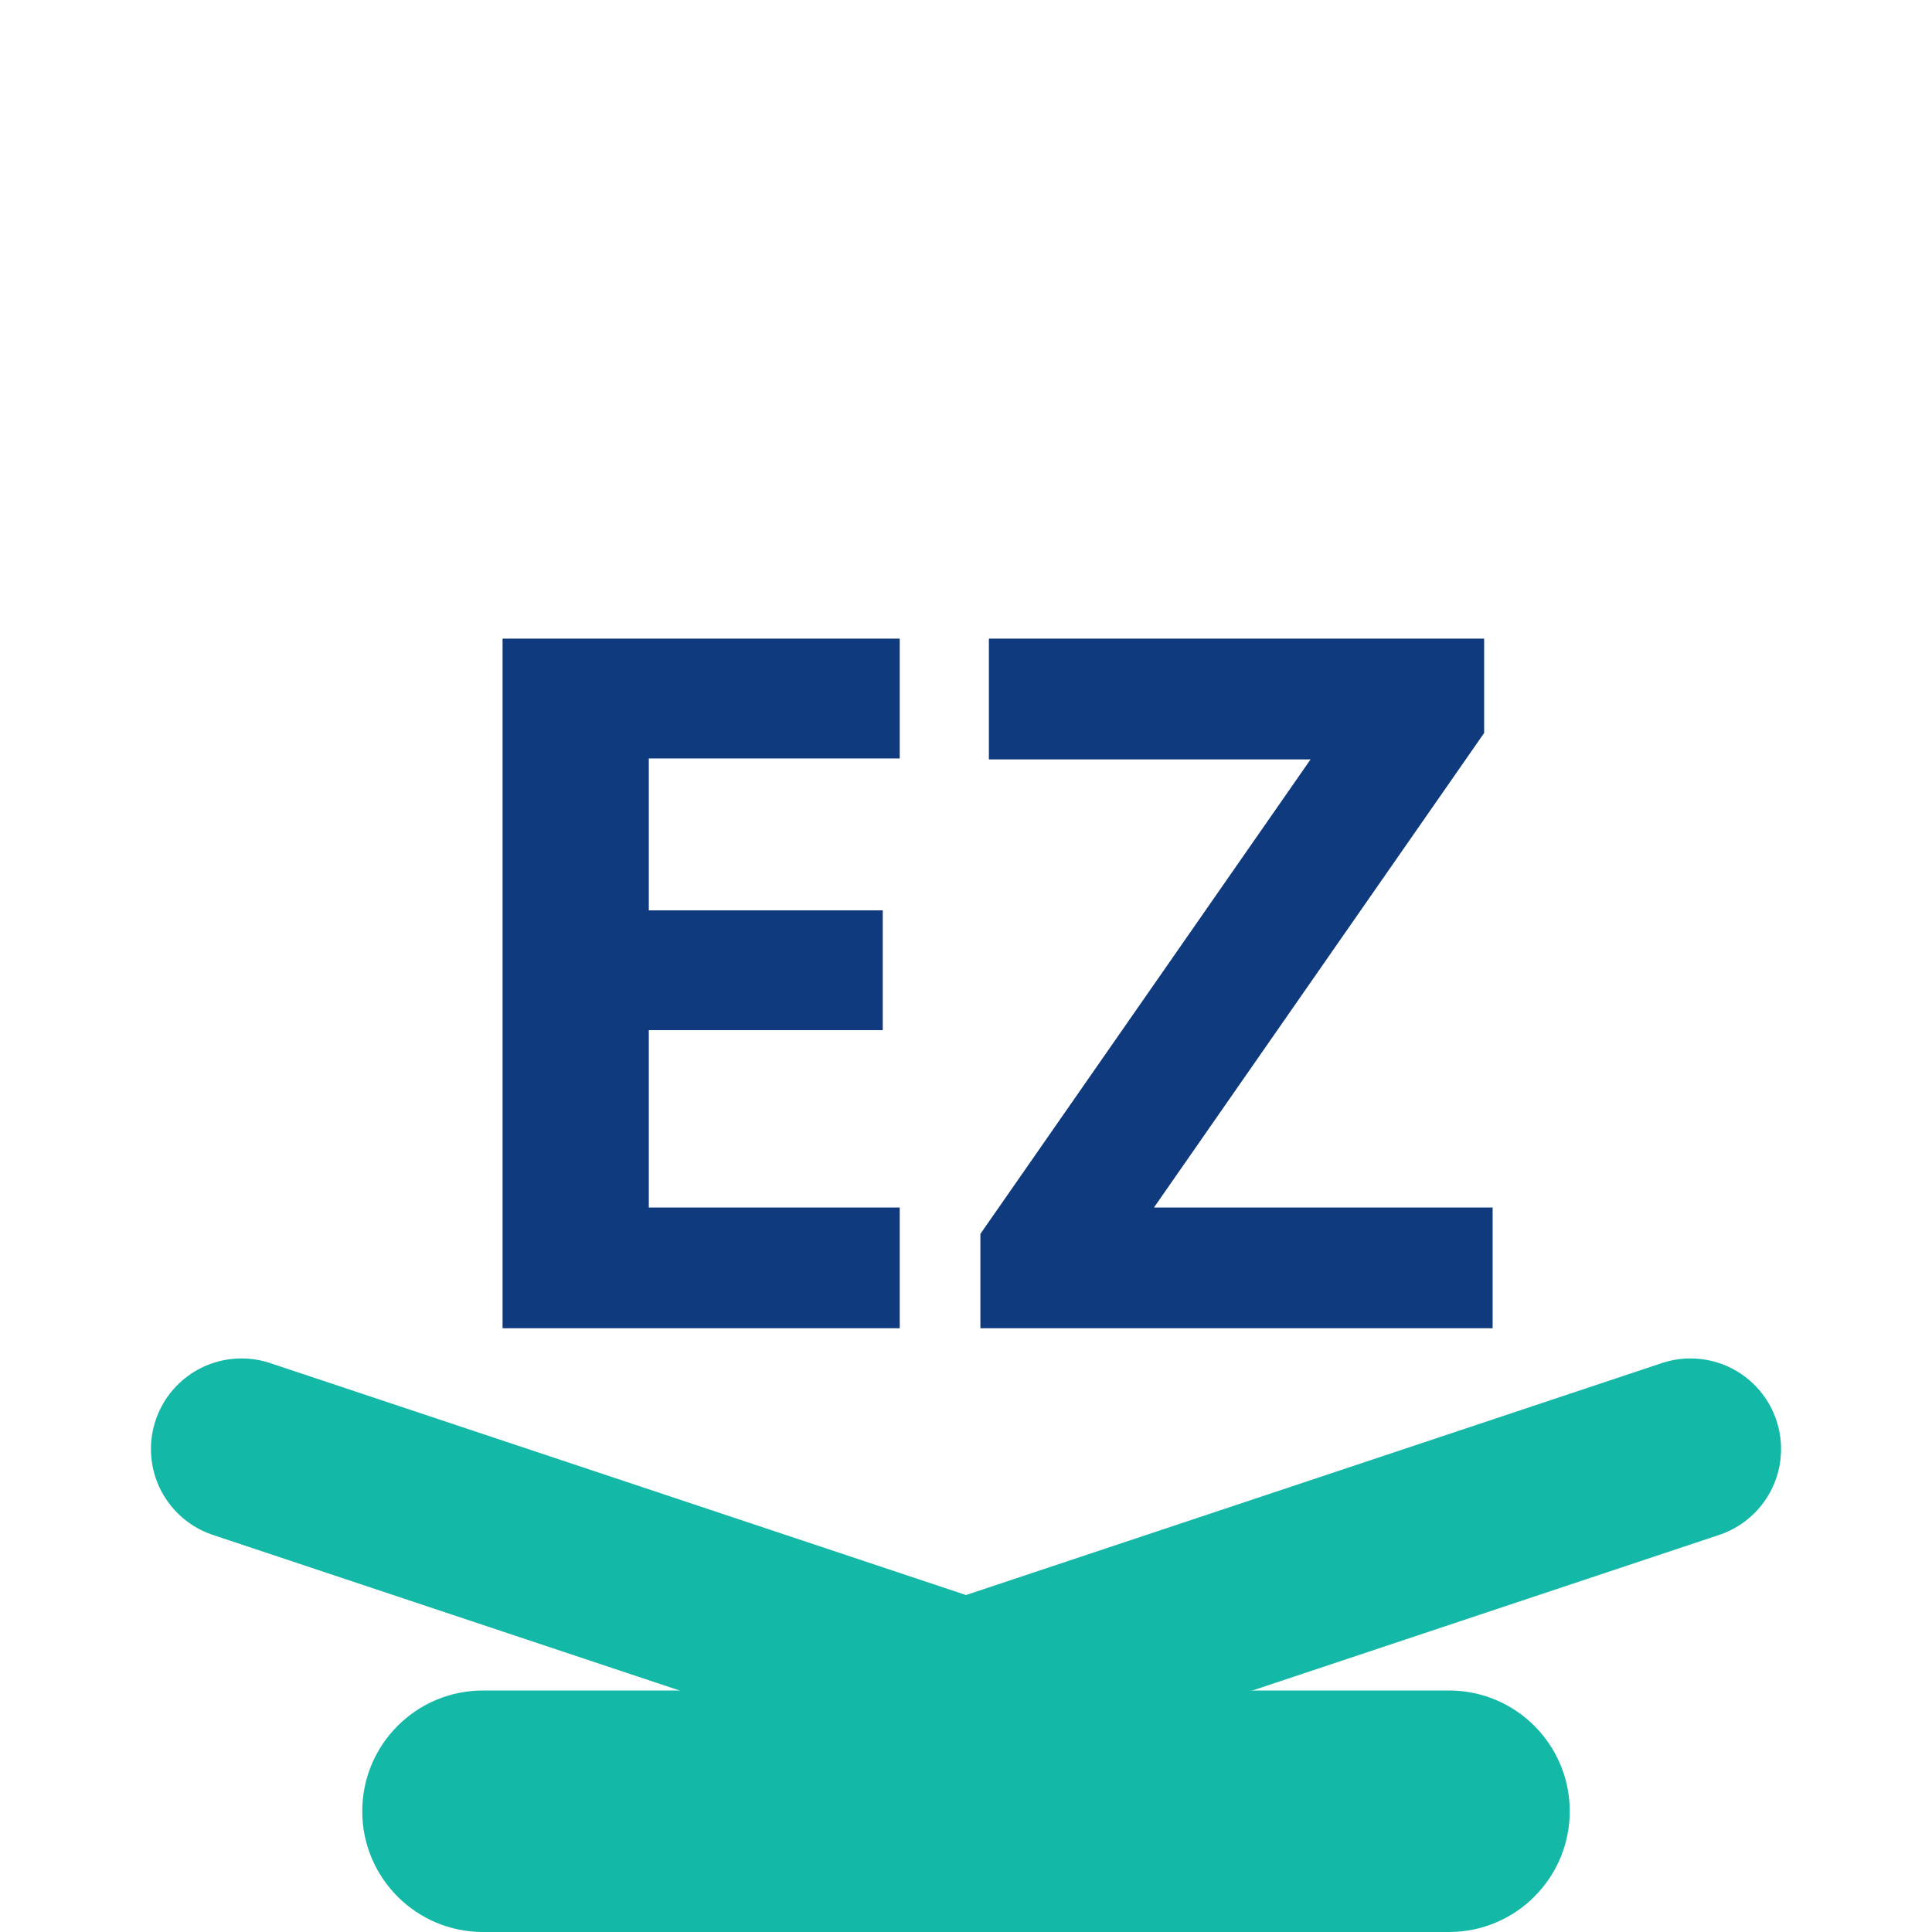
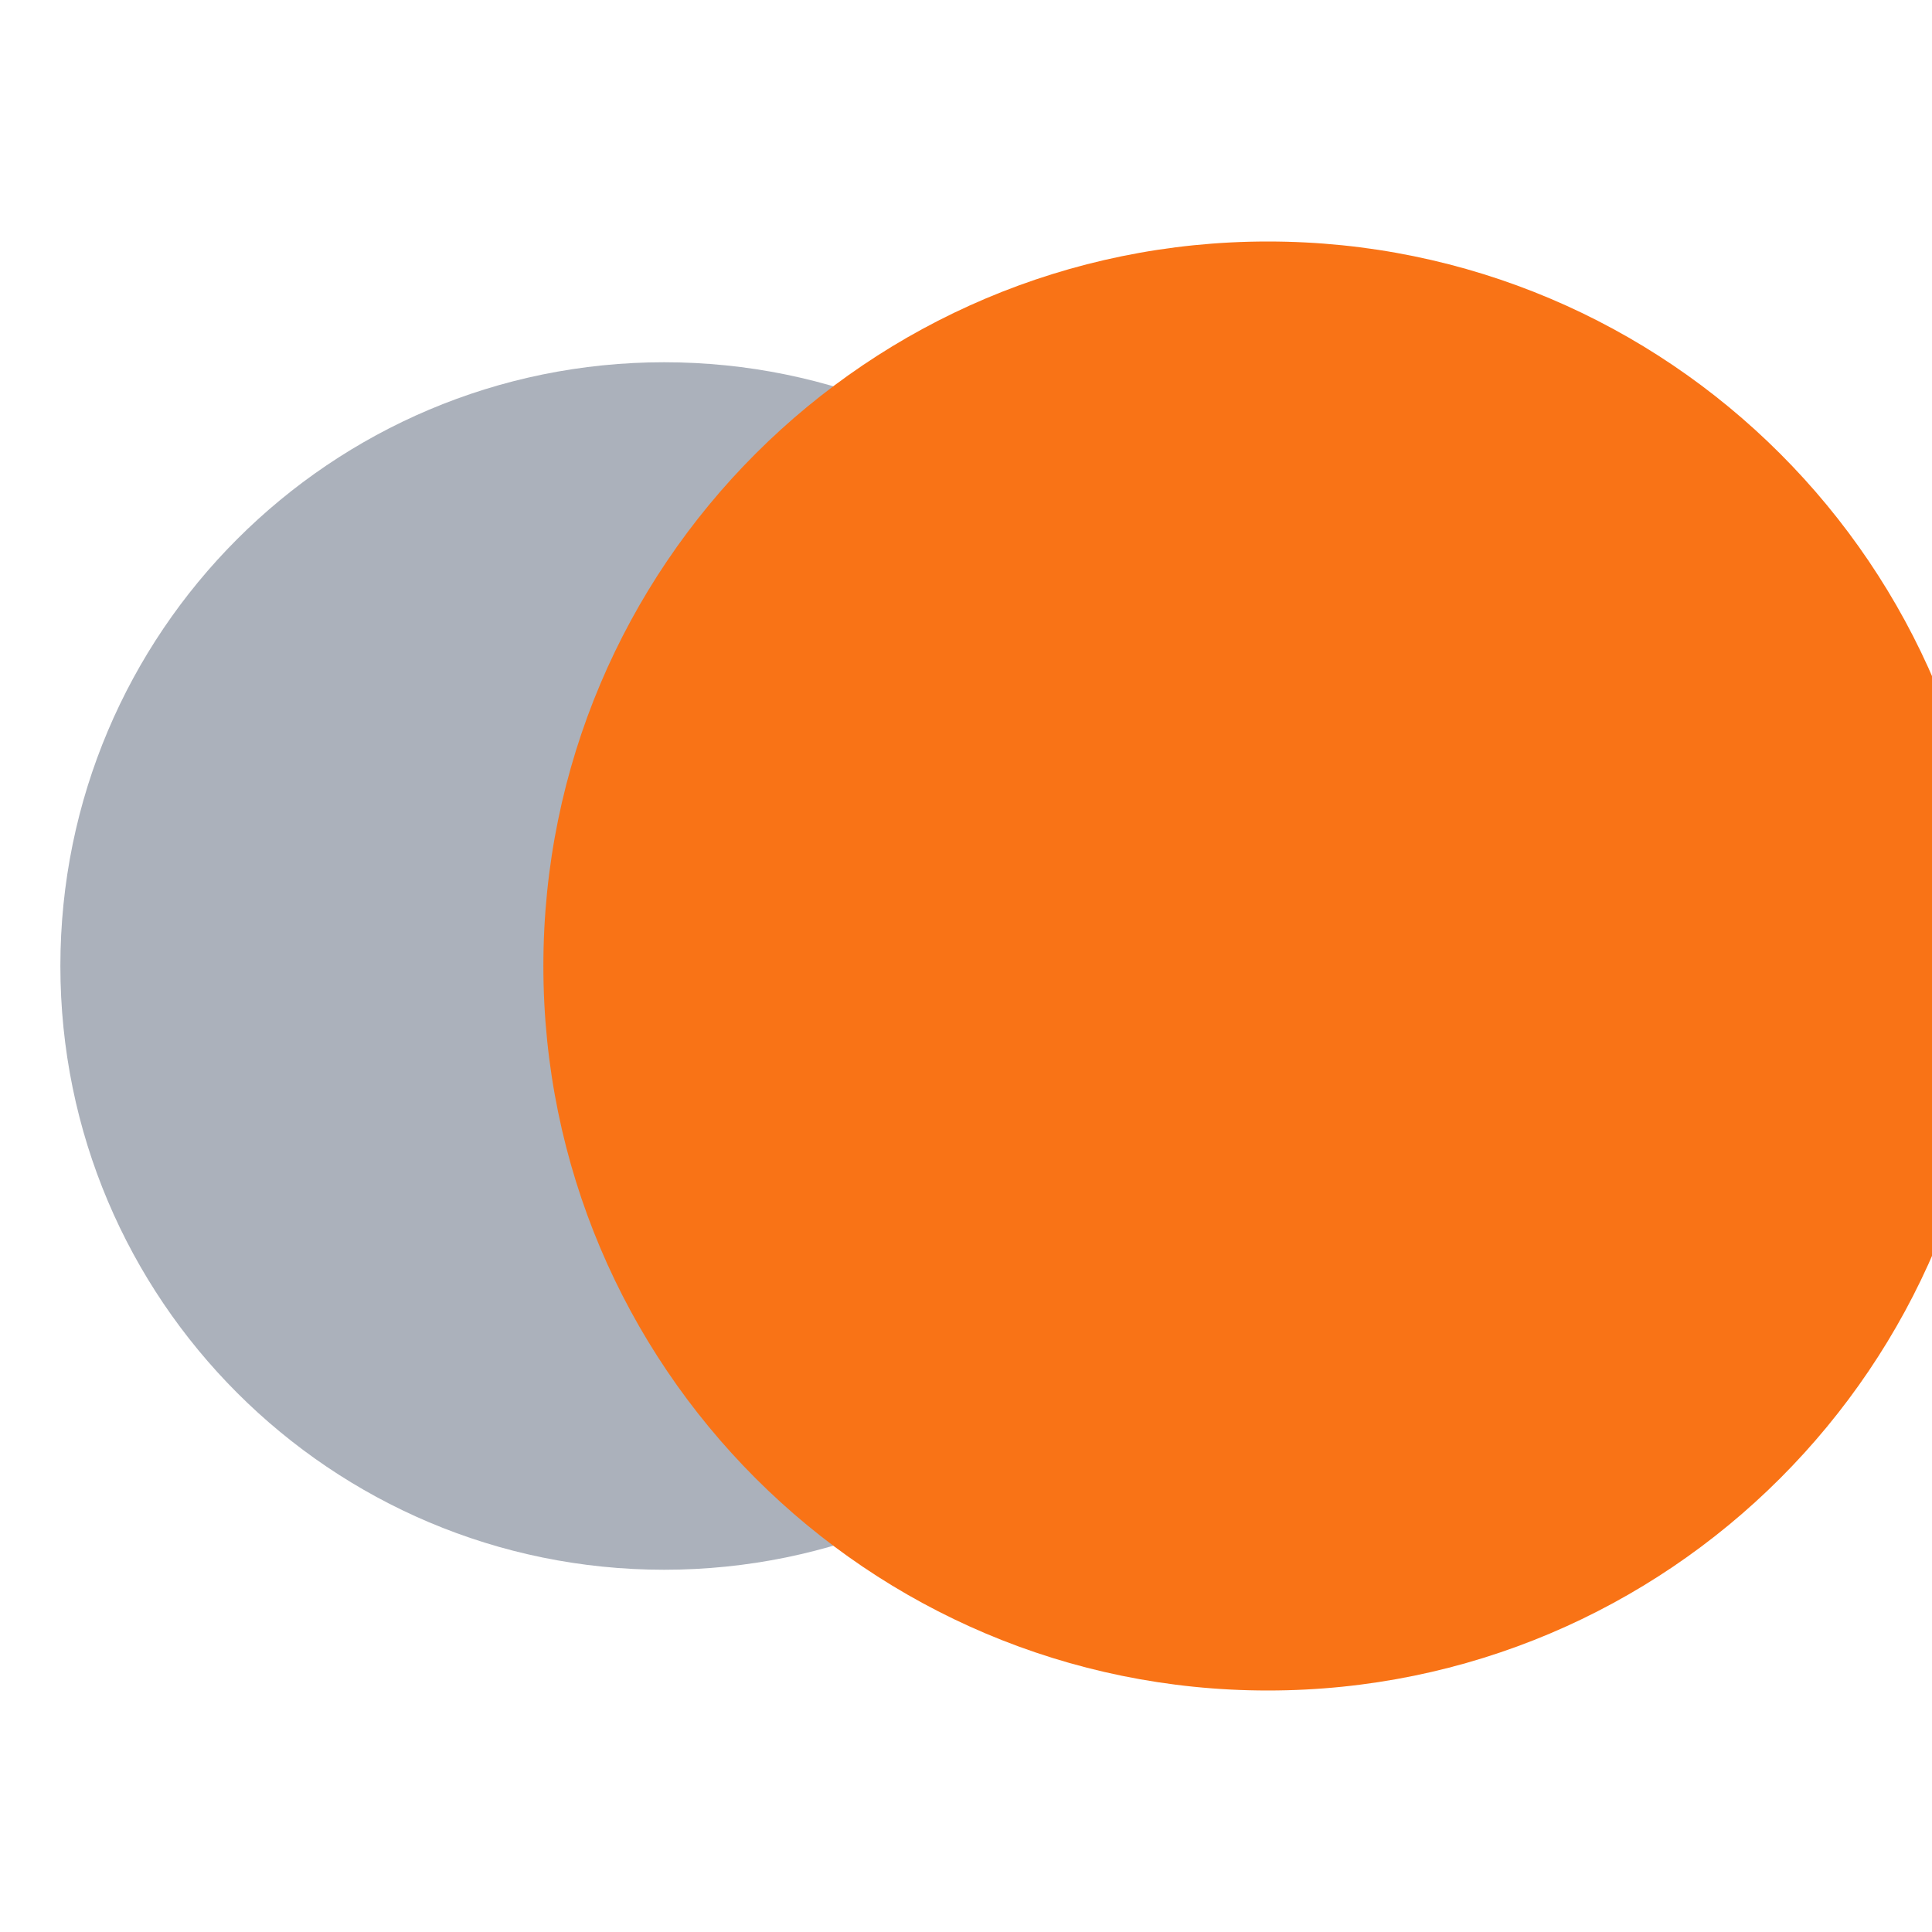
<svg xmlns="http://www.w3.org/2000/svg" width="32" height="32" viewBox="0 0 32 32" fill="none">
-   <path d="M4 24L16 28L28 24" stroke="#14b8a6" stroke-width="3" stroke-linecap="round" stroke-linejoin="round" />
-   <text x="16" y="22" font-family="sans-serif" font-weight="bold" font-size="16" fill="#0F3A7D" text-anchor="middle">EZ</text>
-   <rect x="6" y="28" width="20" height="4" fill="#14b8a6" rx="2" />
+   <circle cx="11" cy="16" r="10" fill="#9CA3AF" opacity="0.85" />
+   <circle cx="21" cy="16" r="12" fill="#F97316" />
</svg>
